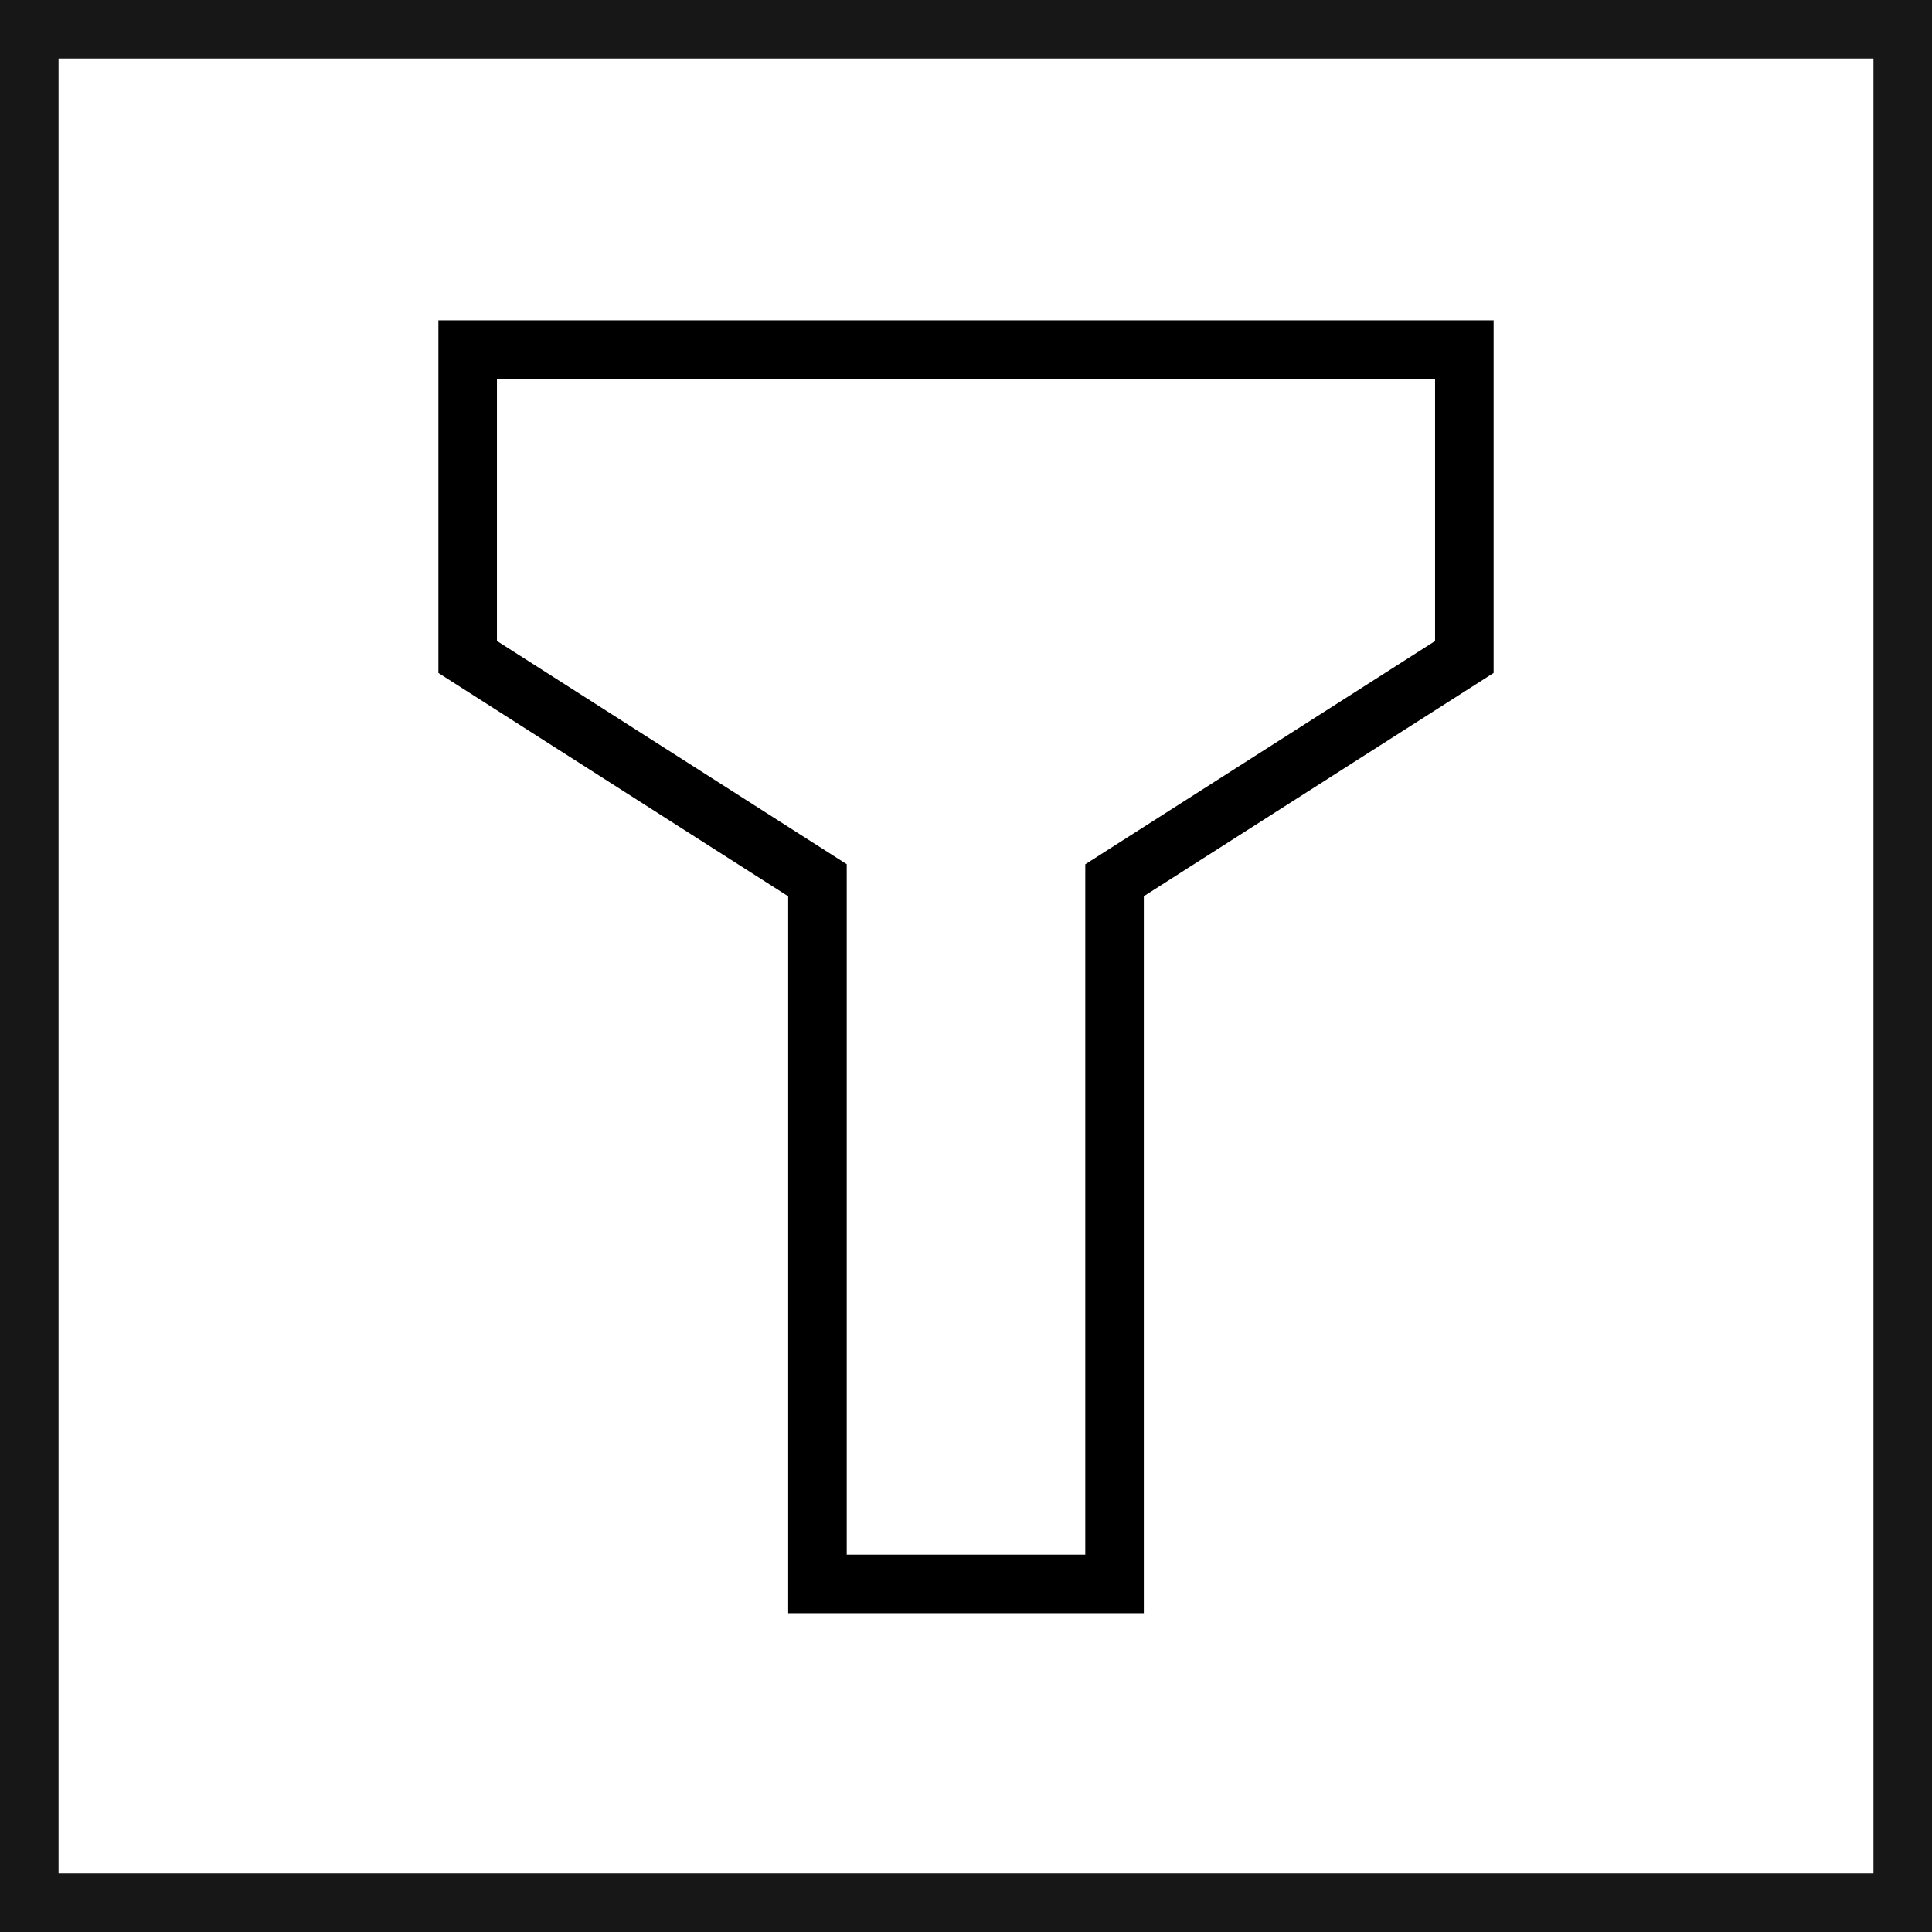
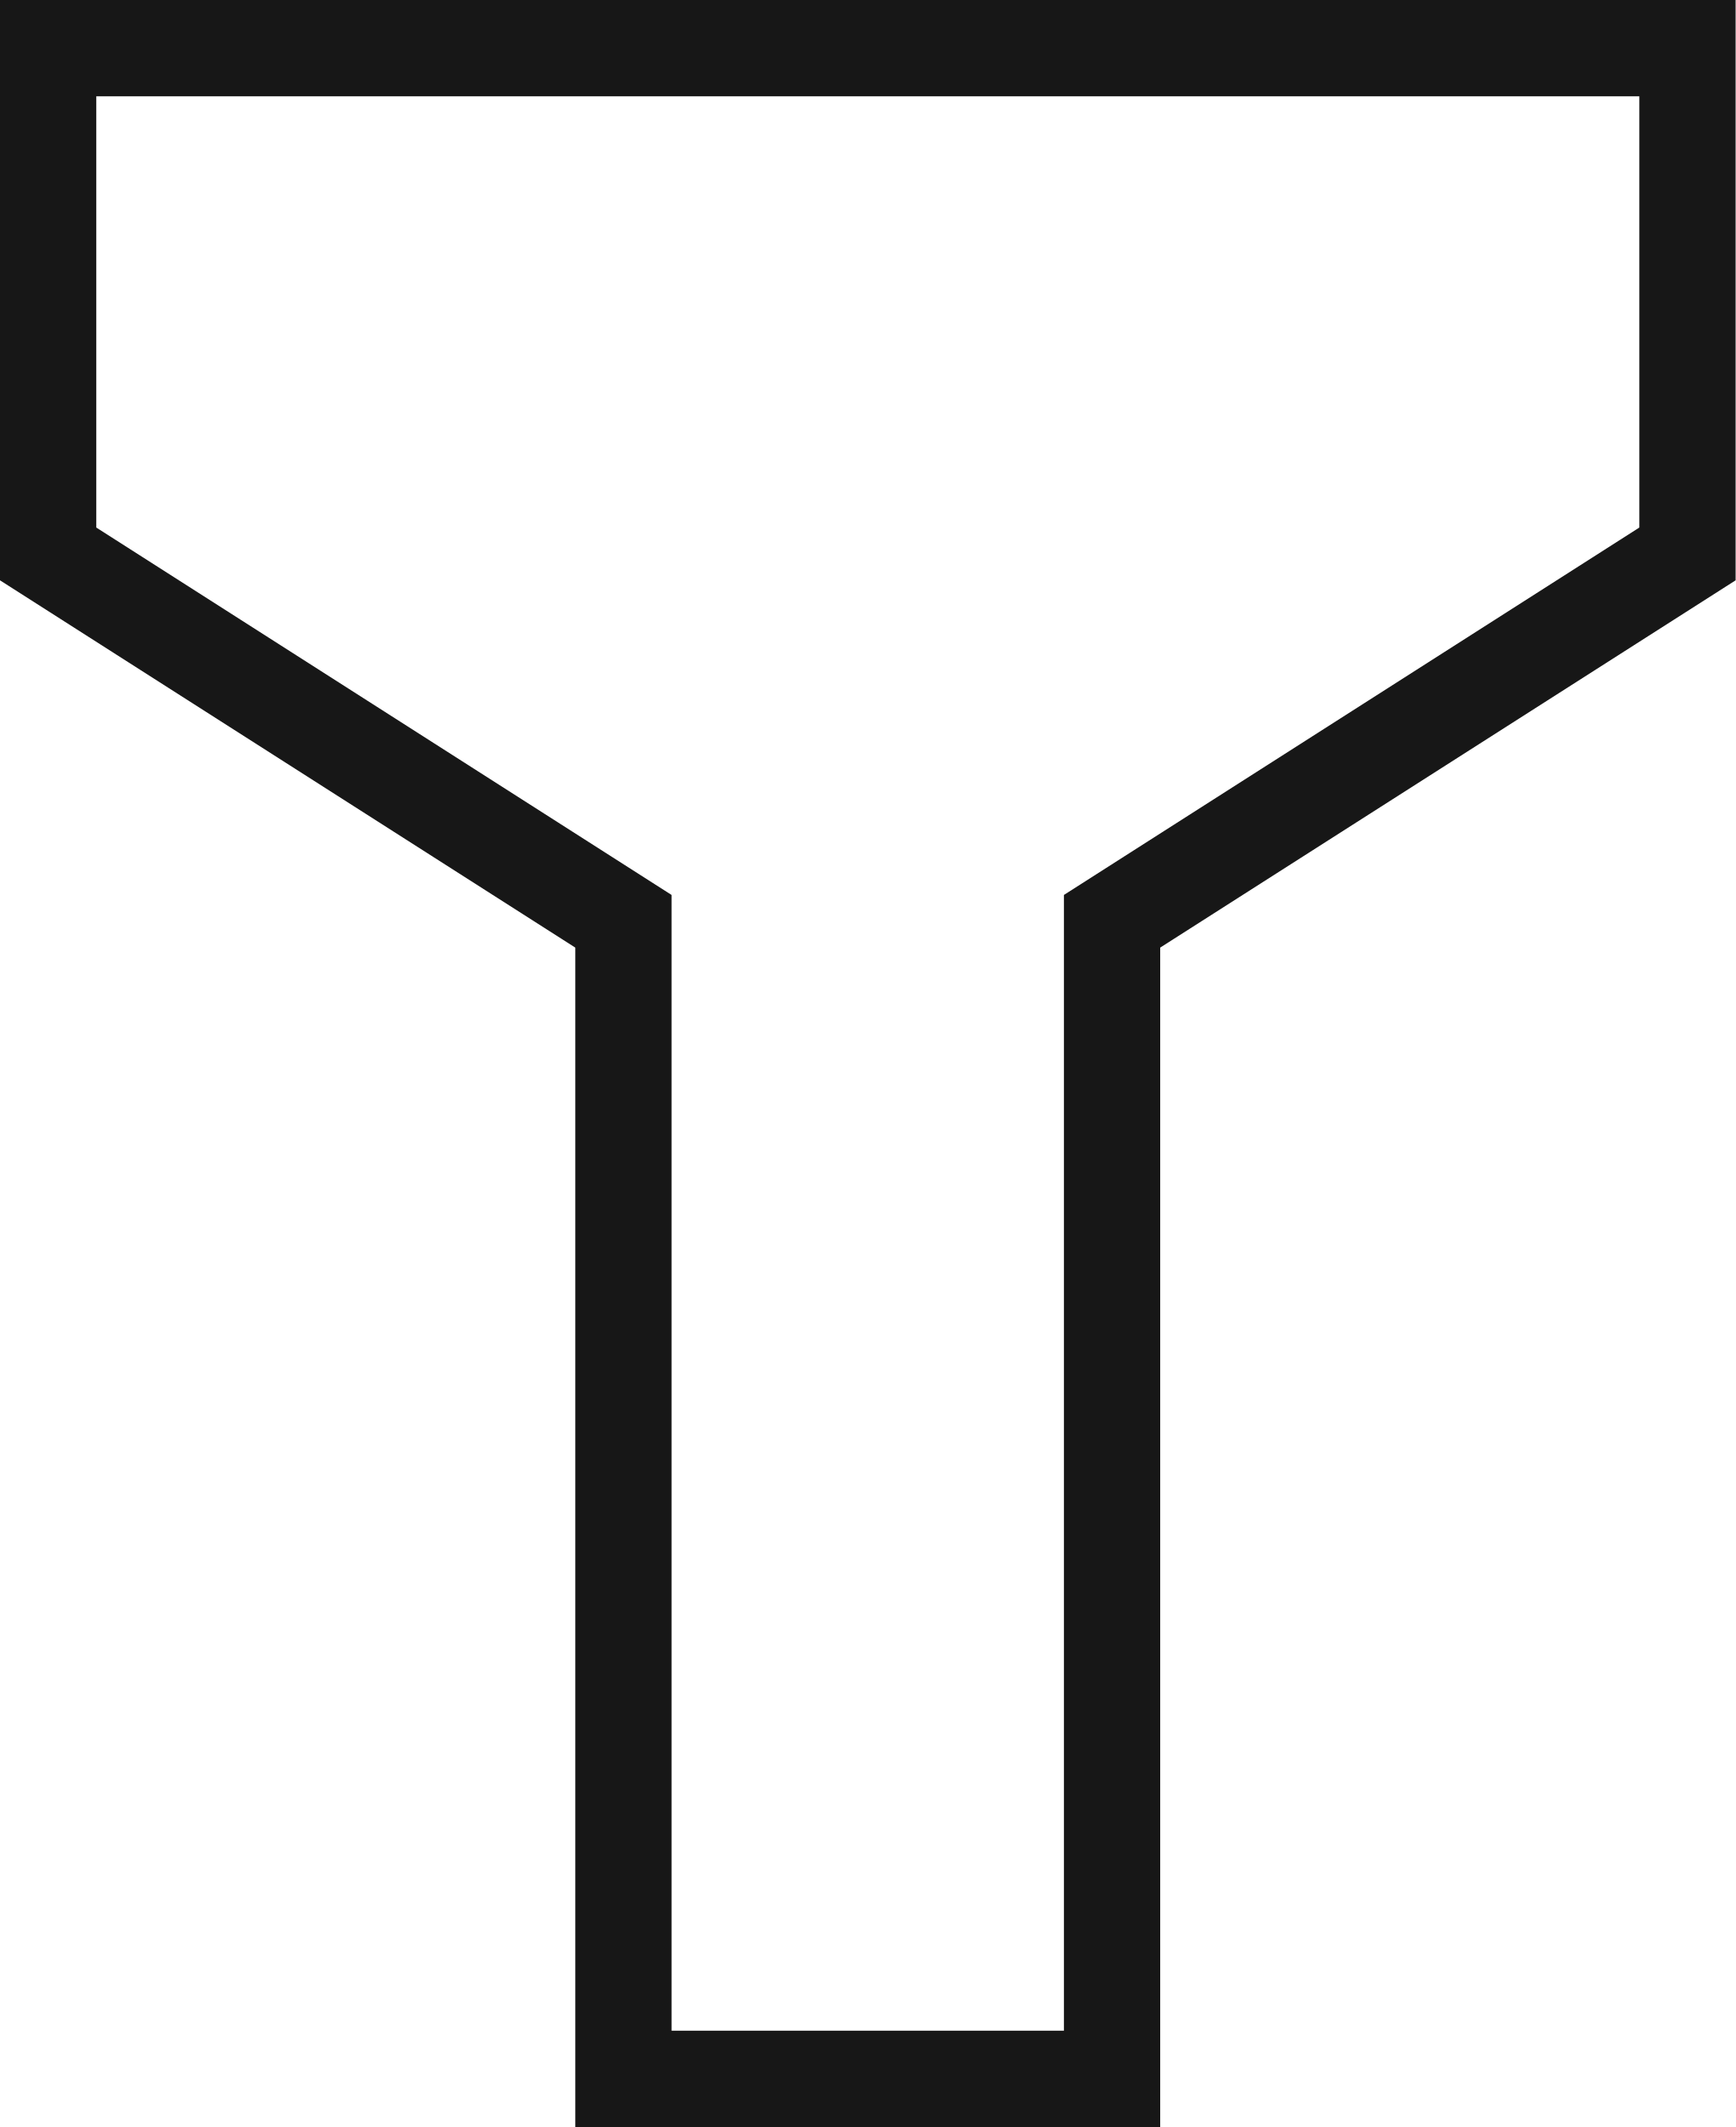
- <svg xmlns="http://www.w3.org/2000/svg" viewBox="0 0 24.75 24.75">
-   <defs>
-     <style>.cls-1{fill:none;stroke:#171717;stroke-miterlimit:10;stroke-width:0.75px;}</style>
-   </defs>
-   <g id="Ebene_2" data-name="Ebene 2">
-     <g id="Ebene_1-2" data-name="Ebene 1">
-       <path d="M14.653,20.666H10.097V11.482L5.616,8.621V4.103H19.134V8.621l-4.481,2.86Zm-3.806-.75h3.056V11.072l4.481-2.86V4.853H6.366v3.358l4.481,2.86Z" />
-       <rect class="cls-1" x="0.375" y="0.375" width="24" height="24" />
-     </g>
-   </g>
+ <svg xmlns="http://www.w3.org/2000/svg" viewBox="0 0 13.519 16.563">
+   <path d="M9.037,16.563H4.481V7.379L0,4.519V0H13.519V4.519L9.037,7.379Zm-3.806-.75H8.287V6.969L12.769,4.108V.75H.75V4.108L5.231,6.969Z" fill="#171717" />
</svg>
